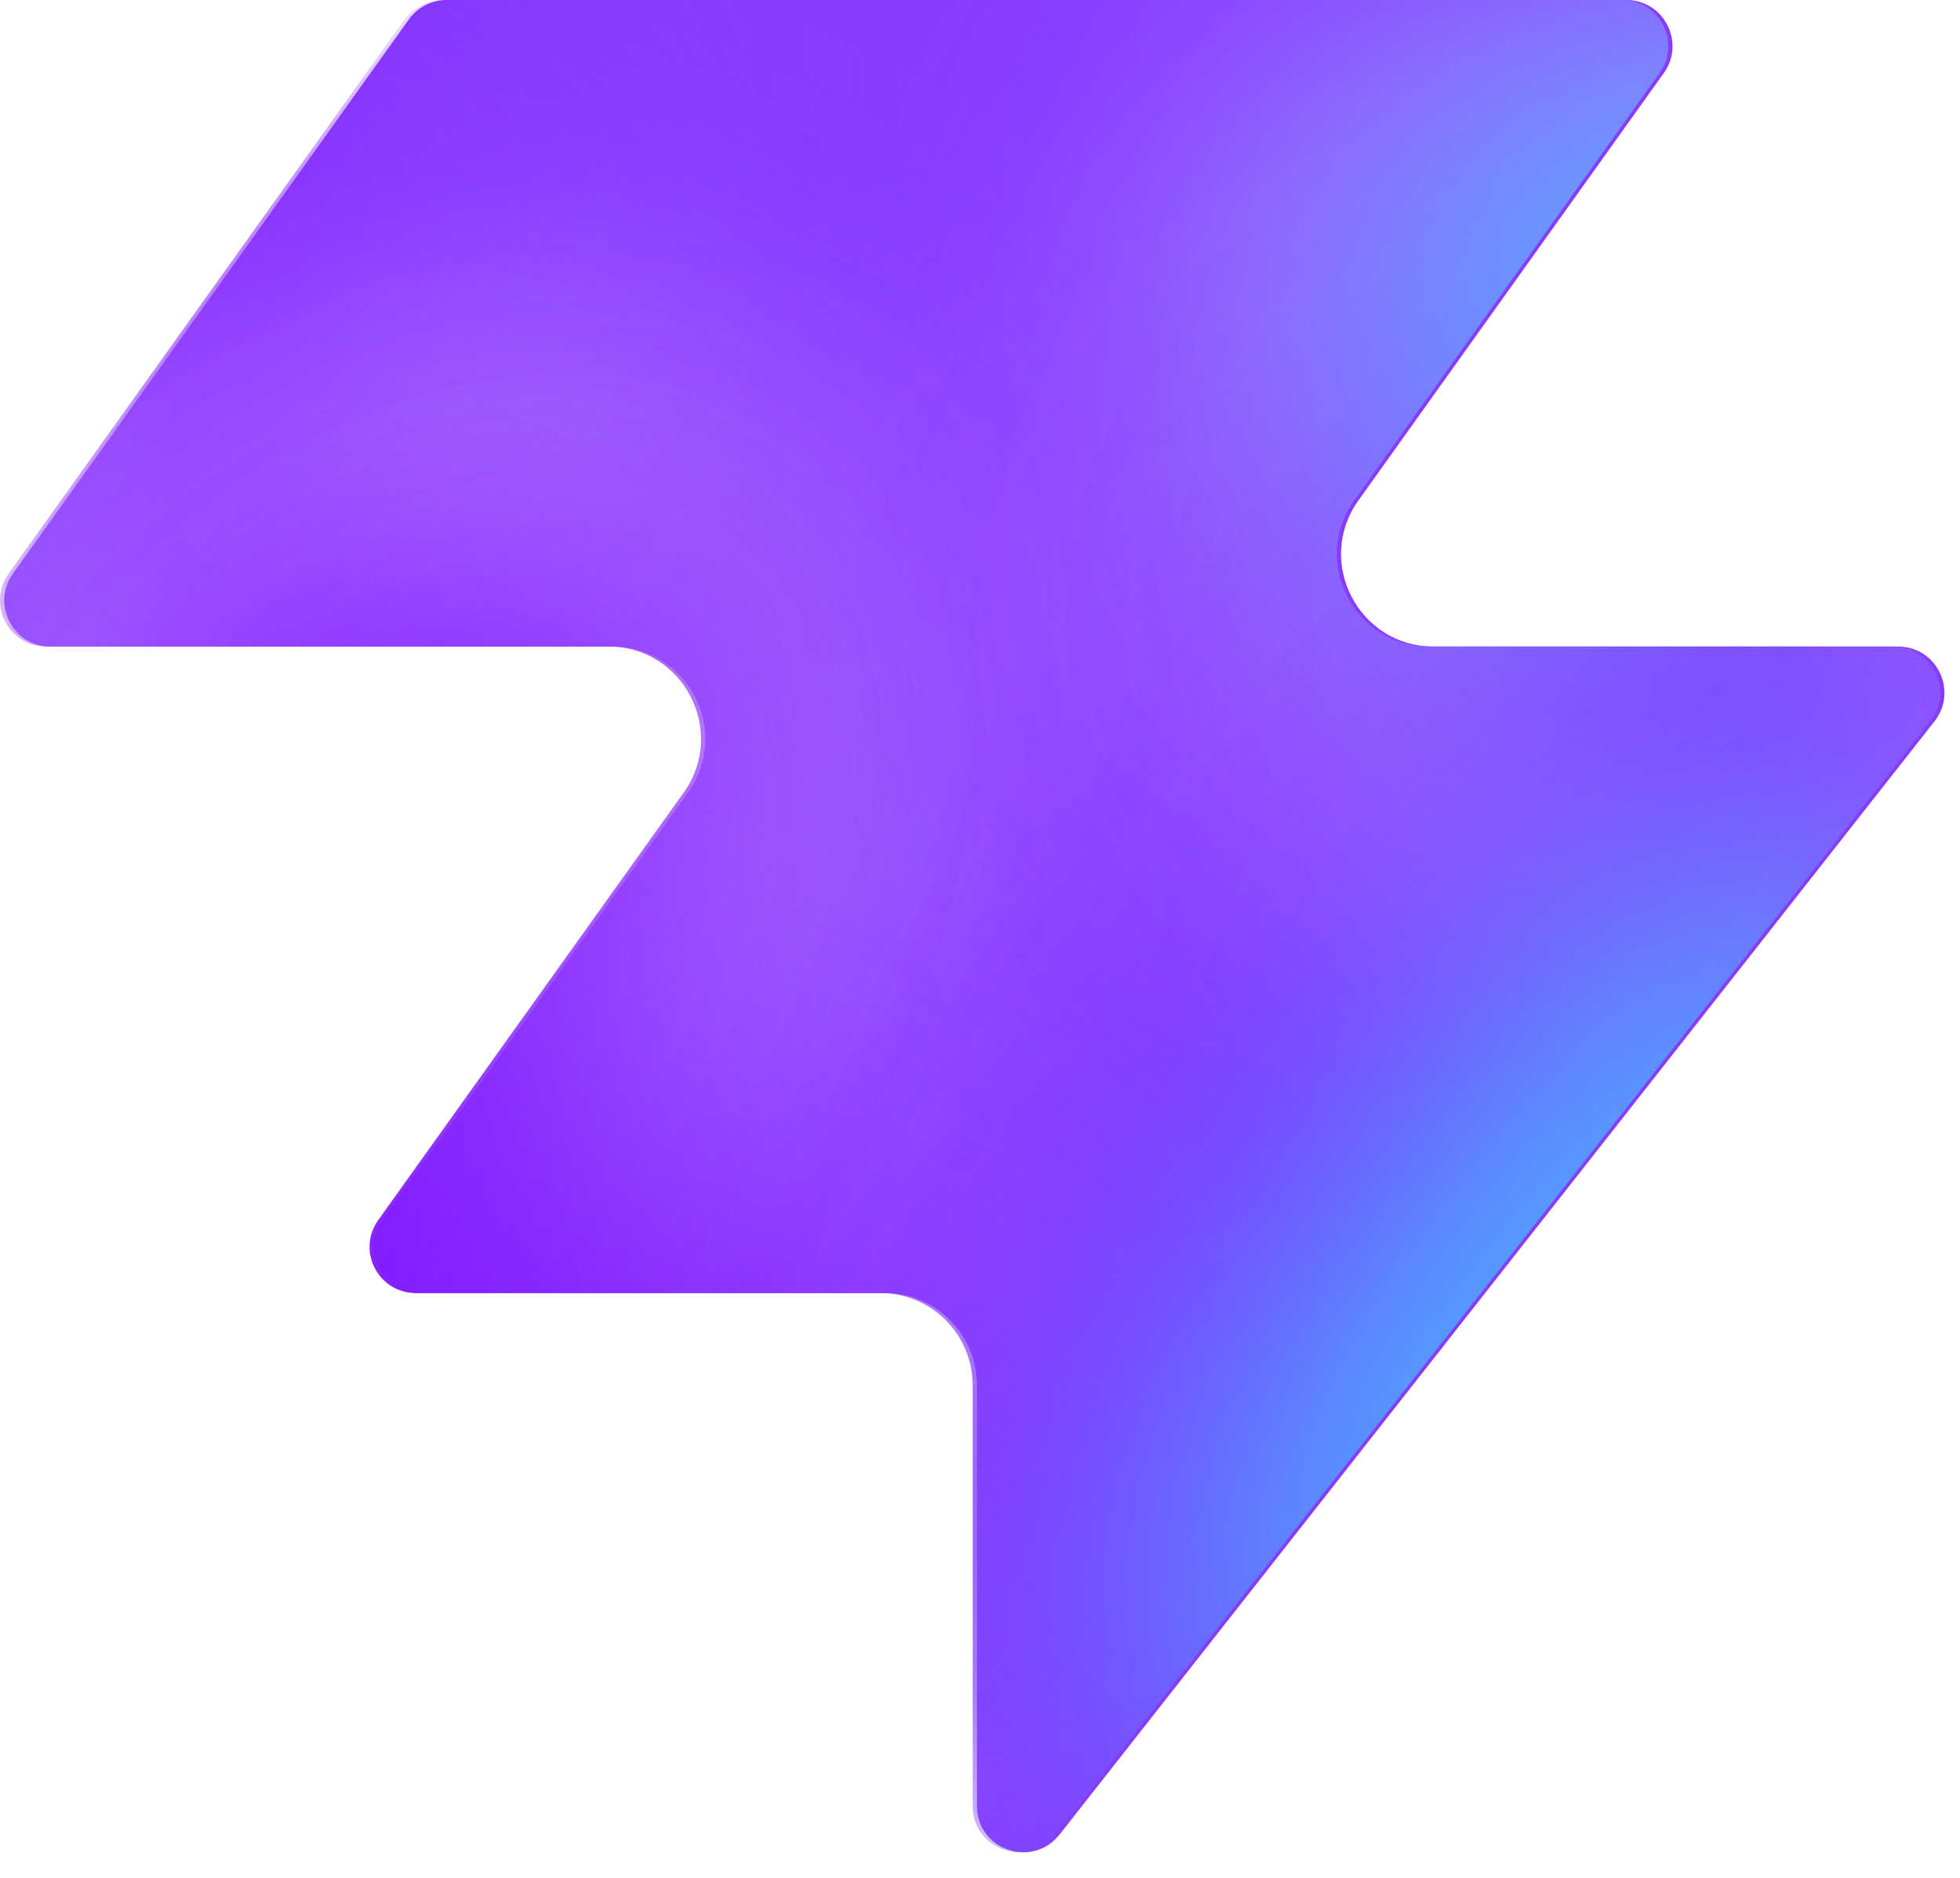
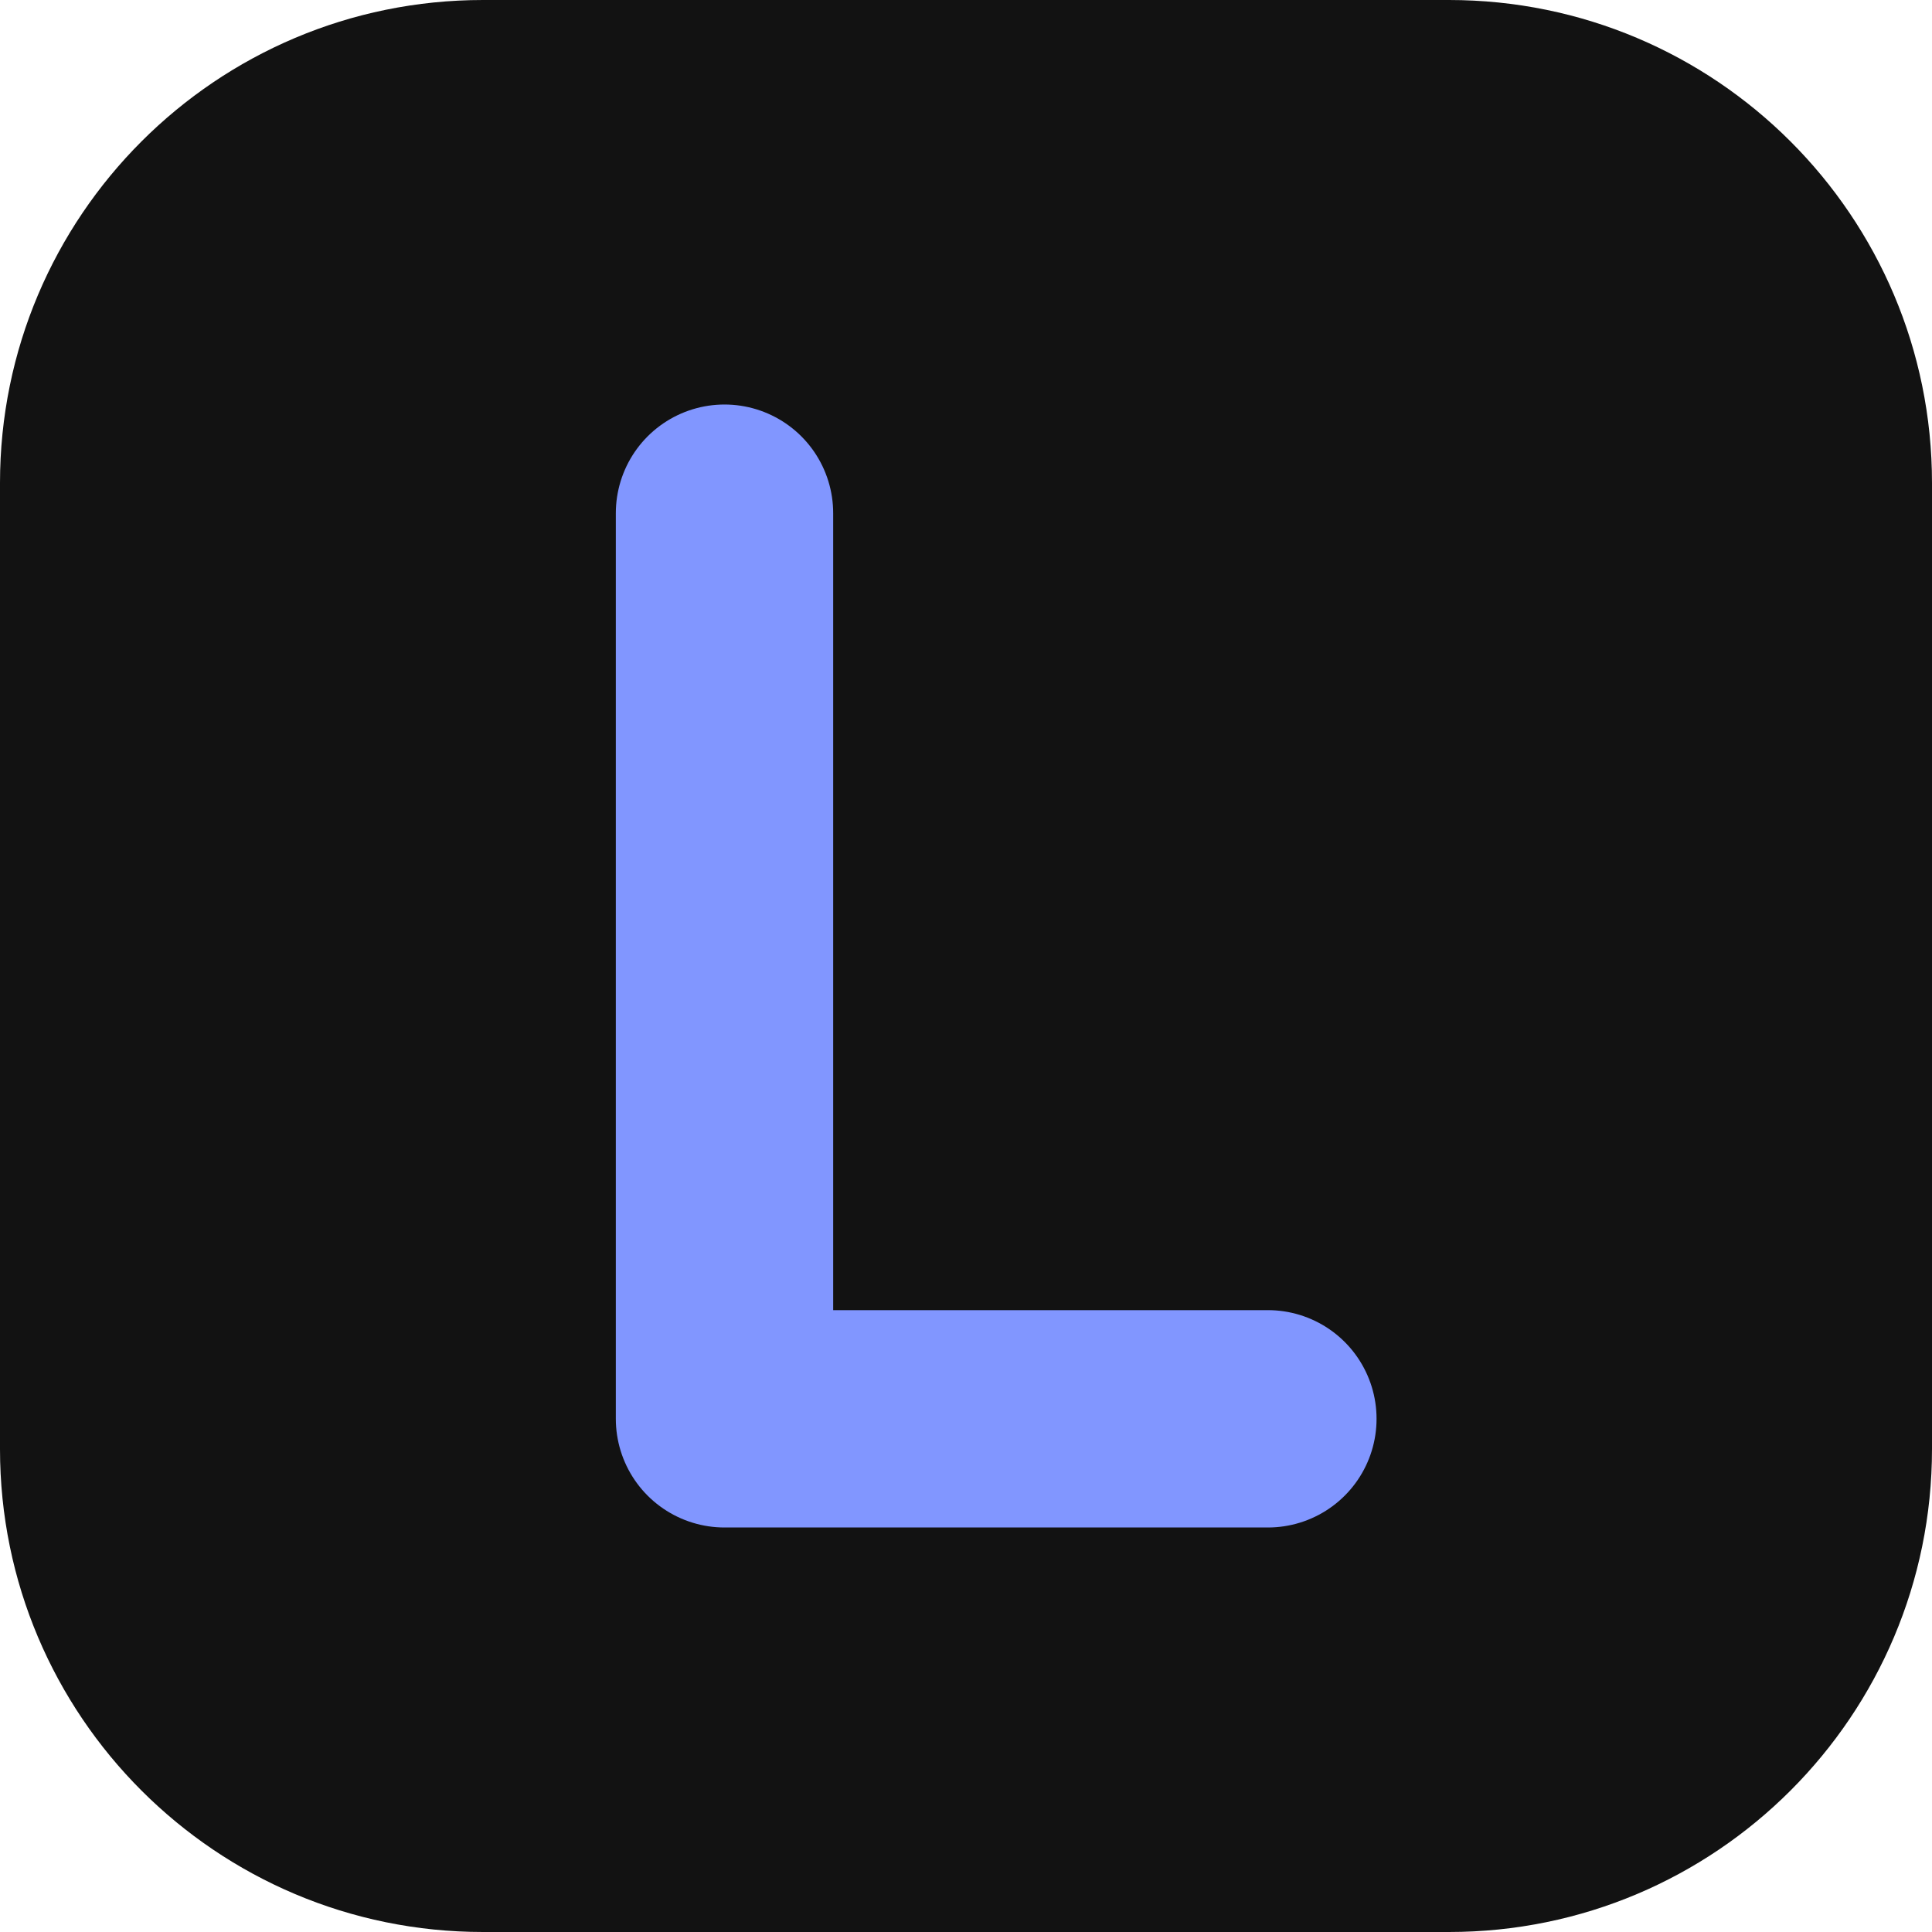
- <svg xmlns="http://www.w3.org/2000/svg" width="48" height="46" fill="none" viewBox="0 0 48 46">
-   <path fill="#863bff" d="M25.946 44.938c-.664.845-2.021.375-2.021-.698V33.937a2.26 2.26 0 0 0-2.262-2.262H10.287c-.92 0-1.456-1.04-.92-1.788l7.48-10.471c1.07-1.497 0-3.578-1.842-3.578H1.237c-.92 0-1.456-1.04-.92-1.788L10.013.474c.214-.297.556-.474.92-.474h28.894c.92 0 1.456 1.04.92 1.788l-7.48 10.471c-1.07 1.498 0 3.579 1.842 3.579h11.377c.943 0 1.473 1.088.89 1.83L25.947 44.94z" style="fill:#863bff;fill:color(display-p3 .525 .23 1);fill-opacity:1" />
-   <mask id="a" width="48" height="46" x="0" y="0" maskUnits="userSpaceOnUse" style="mask-type:alpha">
-     <path fill="#000" d="M25.842 44.938c-.664.844-2.021.375-2.021-.698V33.937a2.26 2.26 0 0 0-2.262-2.262H10.183c-.92 0-1.456-1.04-.92-1.788l7.48-10.471c1.07-1.498 0-3.579-1.842-3.579H1.133c-.92 0-1.456-1.04-.92-1.787L9.91.473c.214-.297.556-.474.92-.474h28.894c.92 0 1.456 1.04.92 1.788l-7.48 10.471c-1.07 1.498 0 3.578 1.842 3.578h11.377c.943 0 1.473 1.088.89 1.832L25.843 44.94z" style="fill:#000;fill-opacity:1" />
-   </mask>
-   <g mask="url(#a)">
-     <g filter="url(#b)">
-       <ellipse cx="5.508" cy="14.704" fill="#ede6ff" rx="5.508" ry="14.704" style="fill:#ede6ff;fill:color(display-p3 .927 .903 1);fill-opacity:1" transform="matrix(.00324 1 1 -.00324 -4.47 31.516)" />
-     </g>
-     <g filter="url(#c)">
-       <ellipse cx="10.399" cy="29.851" fill="#ede6ff" rx="10.399" ry="29.851" style="fill:#ede6ff;fill:color(display-p3 .927 .903 1);fill-opacity:1" transform="matrix(.00324 1 1 -.00324 -39.328 7.883)" />
-     </g>
-     <g filter="url(#d)">
-       <ellipse cx="5.508" cy="30.487" fill="#7e14ff" rx="5.508" ry="30.487" style="fill:#7e14ff;fill:color(display-p3 .492 .077 1);fill-opacity:1" transform="rotate(89.814 -25.913 -14.639)scale(1 -1)" />
-     </g>
-     <g filter="url(#e)">
-       <ellipse cx="5.508" cy="30.599" fill="#7e14ff" rx="5.508" ry="30.599" style="fill:#7e14ff;fill:color(display-p3 .492 .077 1);fill-opacity:1" transform="rotate(89.814 -32.644 -3.334)scale(1 -1)" />
-     </g>
-     <g filter="url(#f)">
-       <ellipse cx="5.508" cy="30.599" fill="#7e14ff" rx="5.508" ry="30.599" style="fill:#7e14ff;fill:color(display-p3 .492 .077 1);fill-opacity:1" transform="matrix(.00324 1 1 -.00324 -34.34 30.47)" />
-     </g>
-     <g filter="url(#g)">
-       <ellipse cx="14.072" cy="22.078" fill="#ede6ff" rx="14.072" ry="22.078" style="fill:#ede6ff;fill:color(display-p3 .927 .903 1);fill-opacity:1" transform="rotate(93.35 24.506 48.493)scale(-1 1)" />
-     </g>
-     <g filter="url(#h)">
-       <ellipse cx="3.47" cy="21.501" fill="#7e14ff" rx="3.47" ry="21.501" style="fill:#7e14ff;fill:color(display-p3 .492 .077 1);fill-opacity:1" transform="rotate(89.009 28.708 47.59)scale(-1 1)" />
-     </g>
-     <g filter="url(#i)">
-       <ellipse cx="3.47" cy="21.501" fill="#7e14ff" rx="3.47" ry="21.501" style="fill:#7e14ff;fill:color(display-p3 .492 .077 1);fill-opacity:1" transform="rotate(89.009 28.708 47.59)scale(-1 1)" />
-     </g>
-     <g filter="url(#j)">
-       <ellipse cx=".387" cy="8.972" fill="#7e14ff" rx="4.407" ry="29.108" style="fill:#7e14ff;fill:color(display-p3 .492 .077 1);fill-opacity:1" transform="rotate(39.51 .387 8.972)" />
-     </g>
-     <g filter="url(#k)">
-       <ellipse cx="47.523" cy="-6.092" fill="#7e14ff" rx="4.407" ry="29.108" style="fill:#7e14ff;fill:color(display-p3 .492 .077 1);fill-opacity:1" transform="rotate(37.892 47.523 -6.092)" />
-     </g>
-     <g filter="url(#l)">
-       <ellipse cx="41.412" cy="6.333" fill="#47bfff" rx="5.971" ry="9.665" style="fill:#47bfff;fill:color(display-p3 .28 .748 1);fill-opacity:1" transform="rotate(37.892 41.412 6.333)" />
-     </g>
-     <g filter="url(#m)">
-       <ellipse cx="-1.879" cy="38.332" fill="#7e14ff" rx="4.407" ry="29.108" style="fill:#7e14ff;fill:color(display-p3 .492 .077 1);fill-opacity:1" transform="rotate(37.892 -1.88 38.332)" />
-     </g>
-     <g filter="url(#n)">
-       <ellipse cx="-1.879" cy="38.332" fill="#7e14ff" rx="4.407" ry="29.108" style="fill:#7e14ff;fill:color(display-p3 .492 .077 1);fill-opacity:1" transform="rotate(37.892 -1.88 38.332)" />
-     </g>
-     <g filter="url(#o)">
-       <ellipse cx="35.651" cy="29.907" fill="#7e14ff" rx="4.407" ry="29.108" style="fill:#7e14ff;fill:color(display-p3 .492 .077 1);fill-opacity:1" transform="rotate(37.892 35.651 29.907)" />
-     </g>
-     <g filter="url(#p)">
-       <ellipse cx="38.418" cy="32.4" fill="#47bfff" rx="5.971" ry="15.297" style="fill:#47bfff;fill:color(display-p3 .28 .748 1);fill-opacity:1" transform="rotate(37.892 38.418 32.4)" />
-     </g>
-   </g>
-   <defs>
-     <filter id="b" width="60.045" height="41.654" x="-19.77" y="16.149" color-interpolation-filters="sRGB" filterUnits="userSpaceOnUse">
-       <feFlood flood-opacity="0" result="BackgroundImageFix" />
-       <feBlend in="SourceGraphic" in2="BackgroundImageFix" result="shape" />
-       <feGaussianBlur result="effect1_foregroundBlur_2002_17158" stdDeviation="7.659" />
-     </filter>
-     <filter id="c" width="90.34" height="51.437" x="-54.613" y="-7.533" color-interpolation-filters="sRGB" filterUnits="userSpaceOnUse">
-       <feFlood flood-opacity="0" result="BackgroundImageFix" />
-       <feBlend in="SourceGraphic" in2="BackgroundImageFix" result="shape" />
-       <feGaussianBlur result="effect1_foregroundBlur_2002_17158" stdDeviation="7.659" />
-     </filter>
-     <filter id="d" width="79.355" height="29.4" x="-49.64" y="2.03" color-interpolation-filters="sRGB" filterUnits="userSpaceOnUse">
-       <feFlood flood-opacity="0" result="BackgroundImageFix" />
-       <feBlend in="SourceGraphic" in2="BackgroundImageFix" result="shape" />
-       <feGaussianBlur result="effect1_foregroundBlur_2002_17158" stdDeviation="4.596" />
-     </filter>
-     <filter id="e" width="79.579" height="29.4" x="-45.045" y="20.029" color-interpolation-filters="sRGB" filterUnits="userSpaceOnUse">
-       <feFlood flood-opacity="0" result="BackgroundImageFix" />
-       <feBlend in="SourceGraphic" in2="BackgroundImageFix" result="shape" />
-       <feGaussianBlur result="effect1_foregroundBlur_2002_17158" stdDeviation="4.596" />
-     </filter>
-     <filter id="f" width="79.579" height="29.4" x="-43.513" y="21.178" color-interpolation-filters="sRGB" filterUnits="userSpaceOnUse">
-       <feFlood flood-opacity="0" result="BackgroundImageFix" />
-       <feBlend in="SourceGraphic" in2="BackgroundImageFix" result="shape" />
-       <feGaussianBlur result="effect1_foregroundBlur_2002_17158" stdDeviation="4.596" />
-     </filter>
-     <filter id="g" width="74.749" height="58.852" x="15.756" y="-17.901" color-interpolation-filters="sRGB" filterUnits="userSpaceOnUse">
-       <feFlood flood-opacity="0" result="BackgroundImageFix" />
-       <feBlend in="SourceGraphic" in2="BackgroundImageFix" result="shape" />
-       <feGaussianBlur result="effect1_foregroundBlur_2002_17158" stdDeviation="7.659" />
-     </filter>
-     <filter id="h" width="61.377" height="25.362" x="23.548" y="2.284" color-interpolation-filters="sRGB" filterUnits="userSpaceOnUse">
-       <feFlood flood-opacity="0" result="BackgroundImageFix" />
-       <feBlend in="SourceGraphic" in2="BackgroundImageFix" result="shape" />
-       <feGaussianBlur result="effect1_foregroundBlur_2002_17158" stdDeviation="4.596" />
-     </filter>
-     <filter id="i" width="61.377" height="25.362" x="23.548" y="2.284" color-interpolation-filters="sRGB" filterUnits="userSpaceOnUse">
-       <feFlood flood-opacity="0" result="BackgroundImageFix" />
-       <feBlend in="SourceGraphic" in2="BackgroundImageFix" result="shape" />
-       <feGaussianBlur result="effect1_foregroundBlur_2002_17158" stdDeviation="4.596" />
-     </filter>
-     <filter id="j" width="56.045" height="63.649" x="-27.636" y="-22.853" color-interpolation-filters="sRGB" filterUnits="userSpaceOnUse">
-       <feFlood flood-opacity="0" result="BackgroundImageFix" />
-       <feBlend in="SourceGraphic" in2="BackgroundImageFix" result="shape" />
-       <feGaussianBlur result="effect1_foregroundBlur_2002_17158" stdDeviation="4.596" />
-     </filter>
-     <filter id="k" width="54.814" height="64.646" x="20.116" y="-38.415" color-interpolation-filters="sRGB" filterUnits="userSpaceOnUse">
-       <feFlood flood-opacity="0" result="BackgroundImageFix" />
-       <feBlend in="SourceGraphic" in2="BackgroundImageFix" result="shape" />
-       <feGaussianBlur result="effect1_foregroundBlur_2002_17158" stdDeviation="4.596" />
-     </filter>
-     <filter id="l" width="33.541" height="35.313" x="24.641" y="-11.323" color-interpolation-filters="sRGB" filterUnits="userSpaceOnUse">
-       <feFlood flood-opacity="0" result="BackgroundImageFix" />
-       <feBlend in="SourceGraphic" in2="BackgroundImageFix" result="shape" />
-       <feGaussianBlur result="effect1_foregroundBlur_2002_17158" stdDeviation="4.596" />
-     </filter>
-     <filter id="m" width="54.814" height="64.646" x="-29.286" y="6.009" color-interpolation-filters="sRGB" filterUnits="userSpaceOnUse">
-       <feFlood flood-opacity="0" result="BackgroundImageFix" />
-       <feBlend in="SourceGraphic" in2="BackgroundImageFix" result="shape" />
-       <feGaussianBlur result="effect1_foregroundBlur_2002_17158" stdDeviation="4.596" />
-     </filter>
-     <filter id="n" width="54.814" height="64.646" x="-29.286" y="6.009" color-interpolation-filters="sRGB" filterUnits="userSpaceOnUse">
-       <feFlood flood-opacity="0" result="BackgroundImageFix" />
-       <feBlend in="SourceGraphic" in2="BackgroundImageFix" result="shape" />
-       <feGaussianBlur result="effect1_foregroundBlur_2002_17158" stdDeviation="4.596" />
-     </filter>
-     <filter id="o" width="54.814" height="64.646" x="8.244" y="-2.416" color-interpolation-filters="sRGB" filterUnits="userSpaceOnUse">
-       <feFlood flood-opacity="0" result="BackgroundImageFix" />
-       <feBlend in="SourceGraphic" in2="BackgroundImageFix" result="shape" />
-       <feGaussianBlur result="effect1_foregroundBlur_2002_17158" stdDeviation="4.596" />
-     </filter>
-     <filter id="p" width="39.409" height="43.623" x="18.713" y="10.588" color-interpolation-filters="sRGB" filterUnits="userSpaceOnUse">
-       <feFlood flood-opacity="0" result="BackgroundImageFix" />
-       <feBlend in="SourceGraphic" in2="BackgroundImageFix" result="shape" />
-       <feGaussianBlur result="effect1_foregroundBlur_2002_17158" stdDeviation="4.596" />
-     </filter>
-   </defs>
+ <svg xmlns="http://www.w3.org/2000/svg" viewBox="0 0 32 32">
+   <rect width="32" height="32" rx="8" fill="#121212" />
+   <path d="M12 8.5v15h9" fill="none" stroke="#8196ff" stroke-width="3.6" stroke-linecap="round" stroke-linejoin="round" />
</svg>
